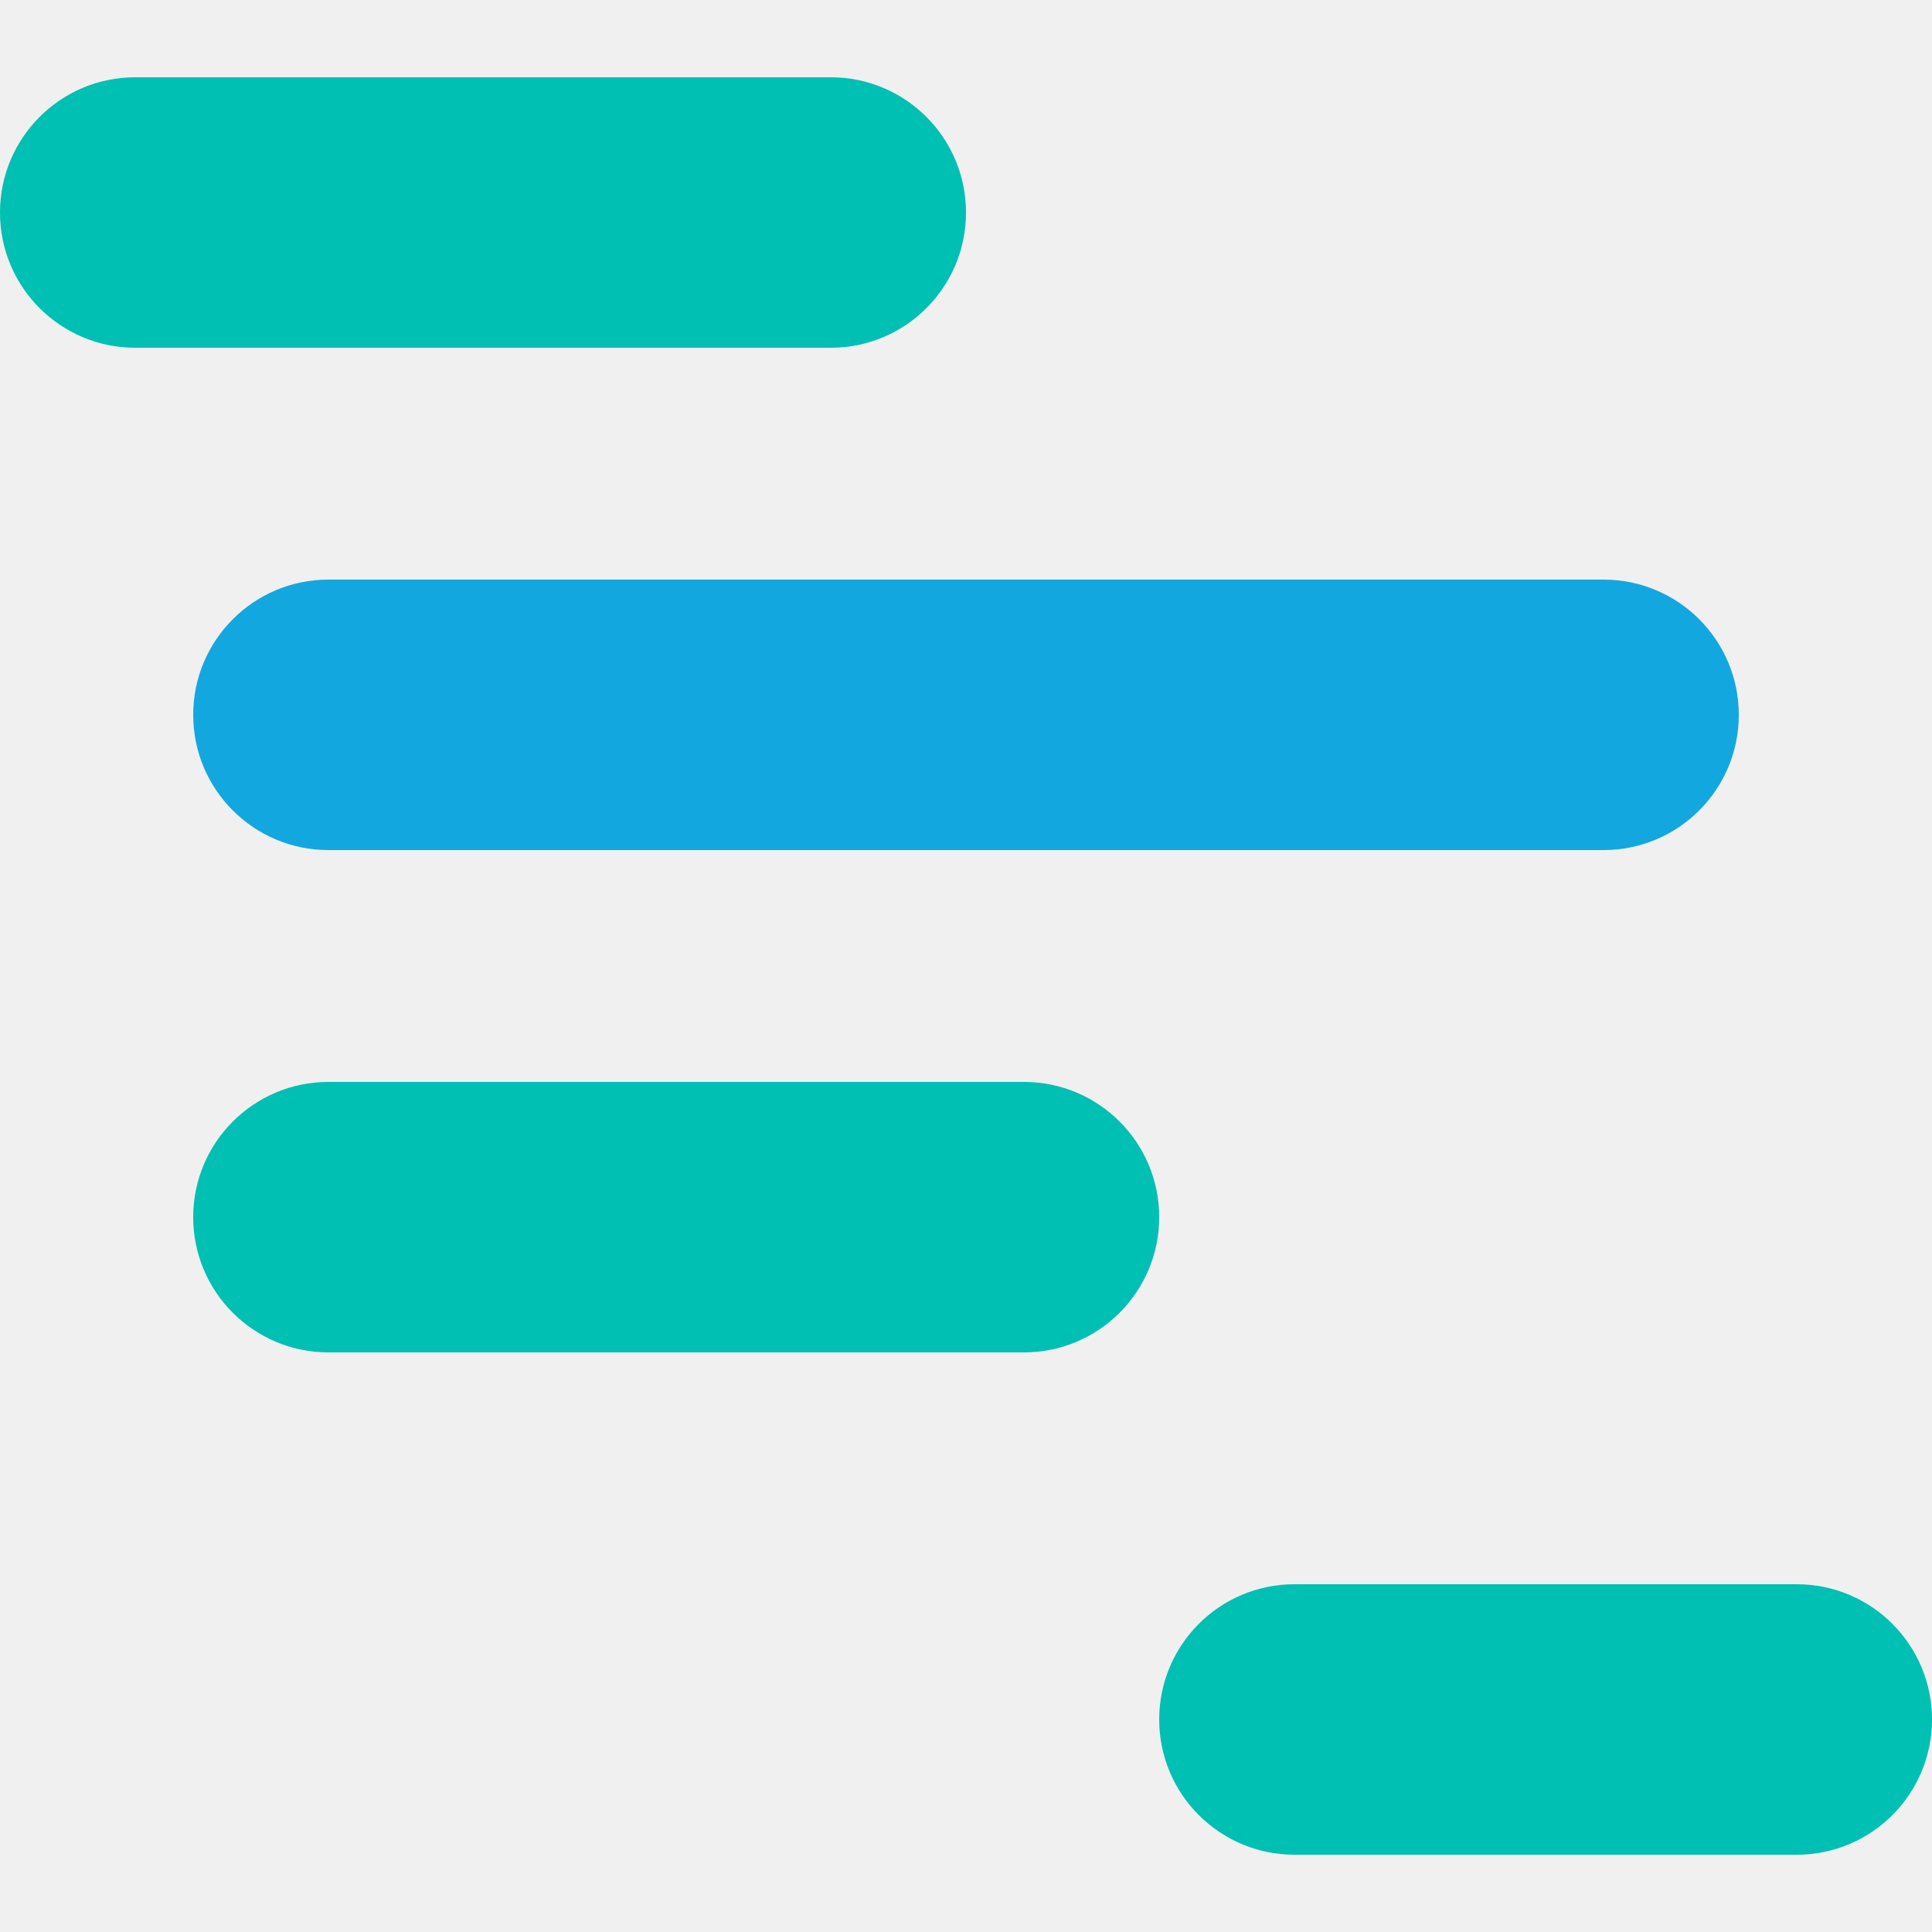
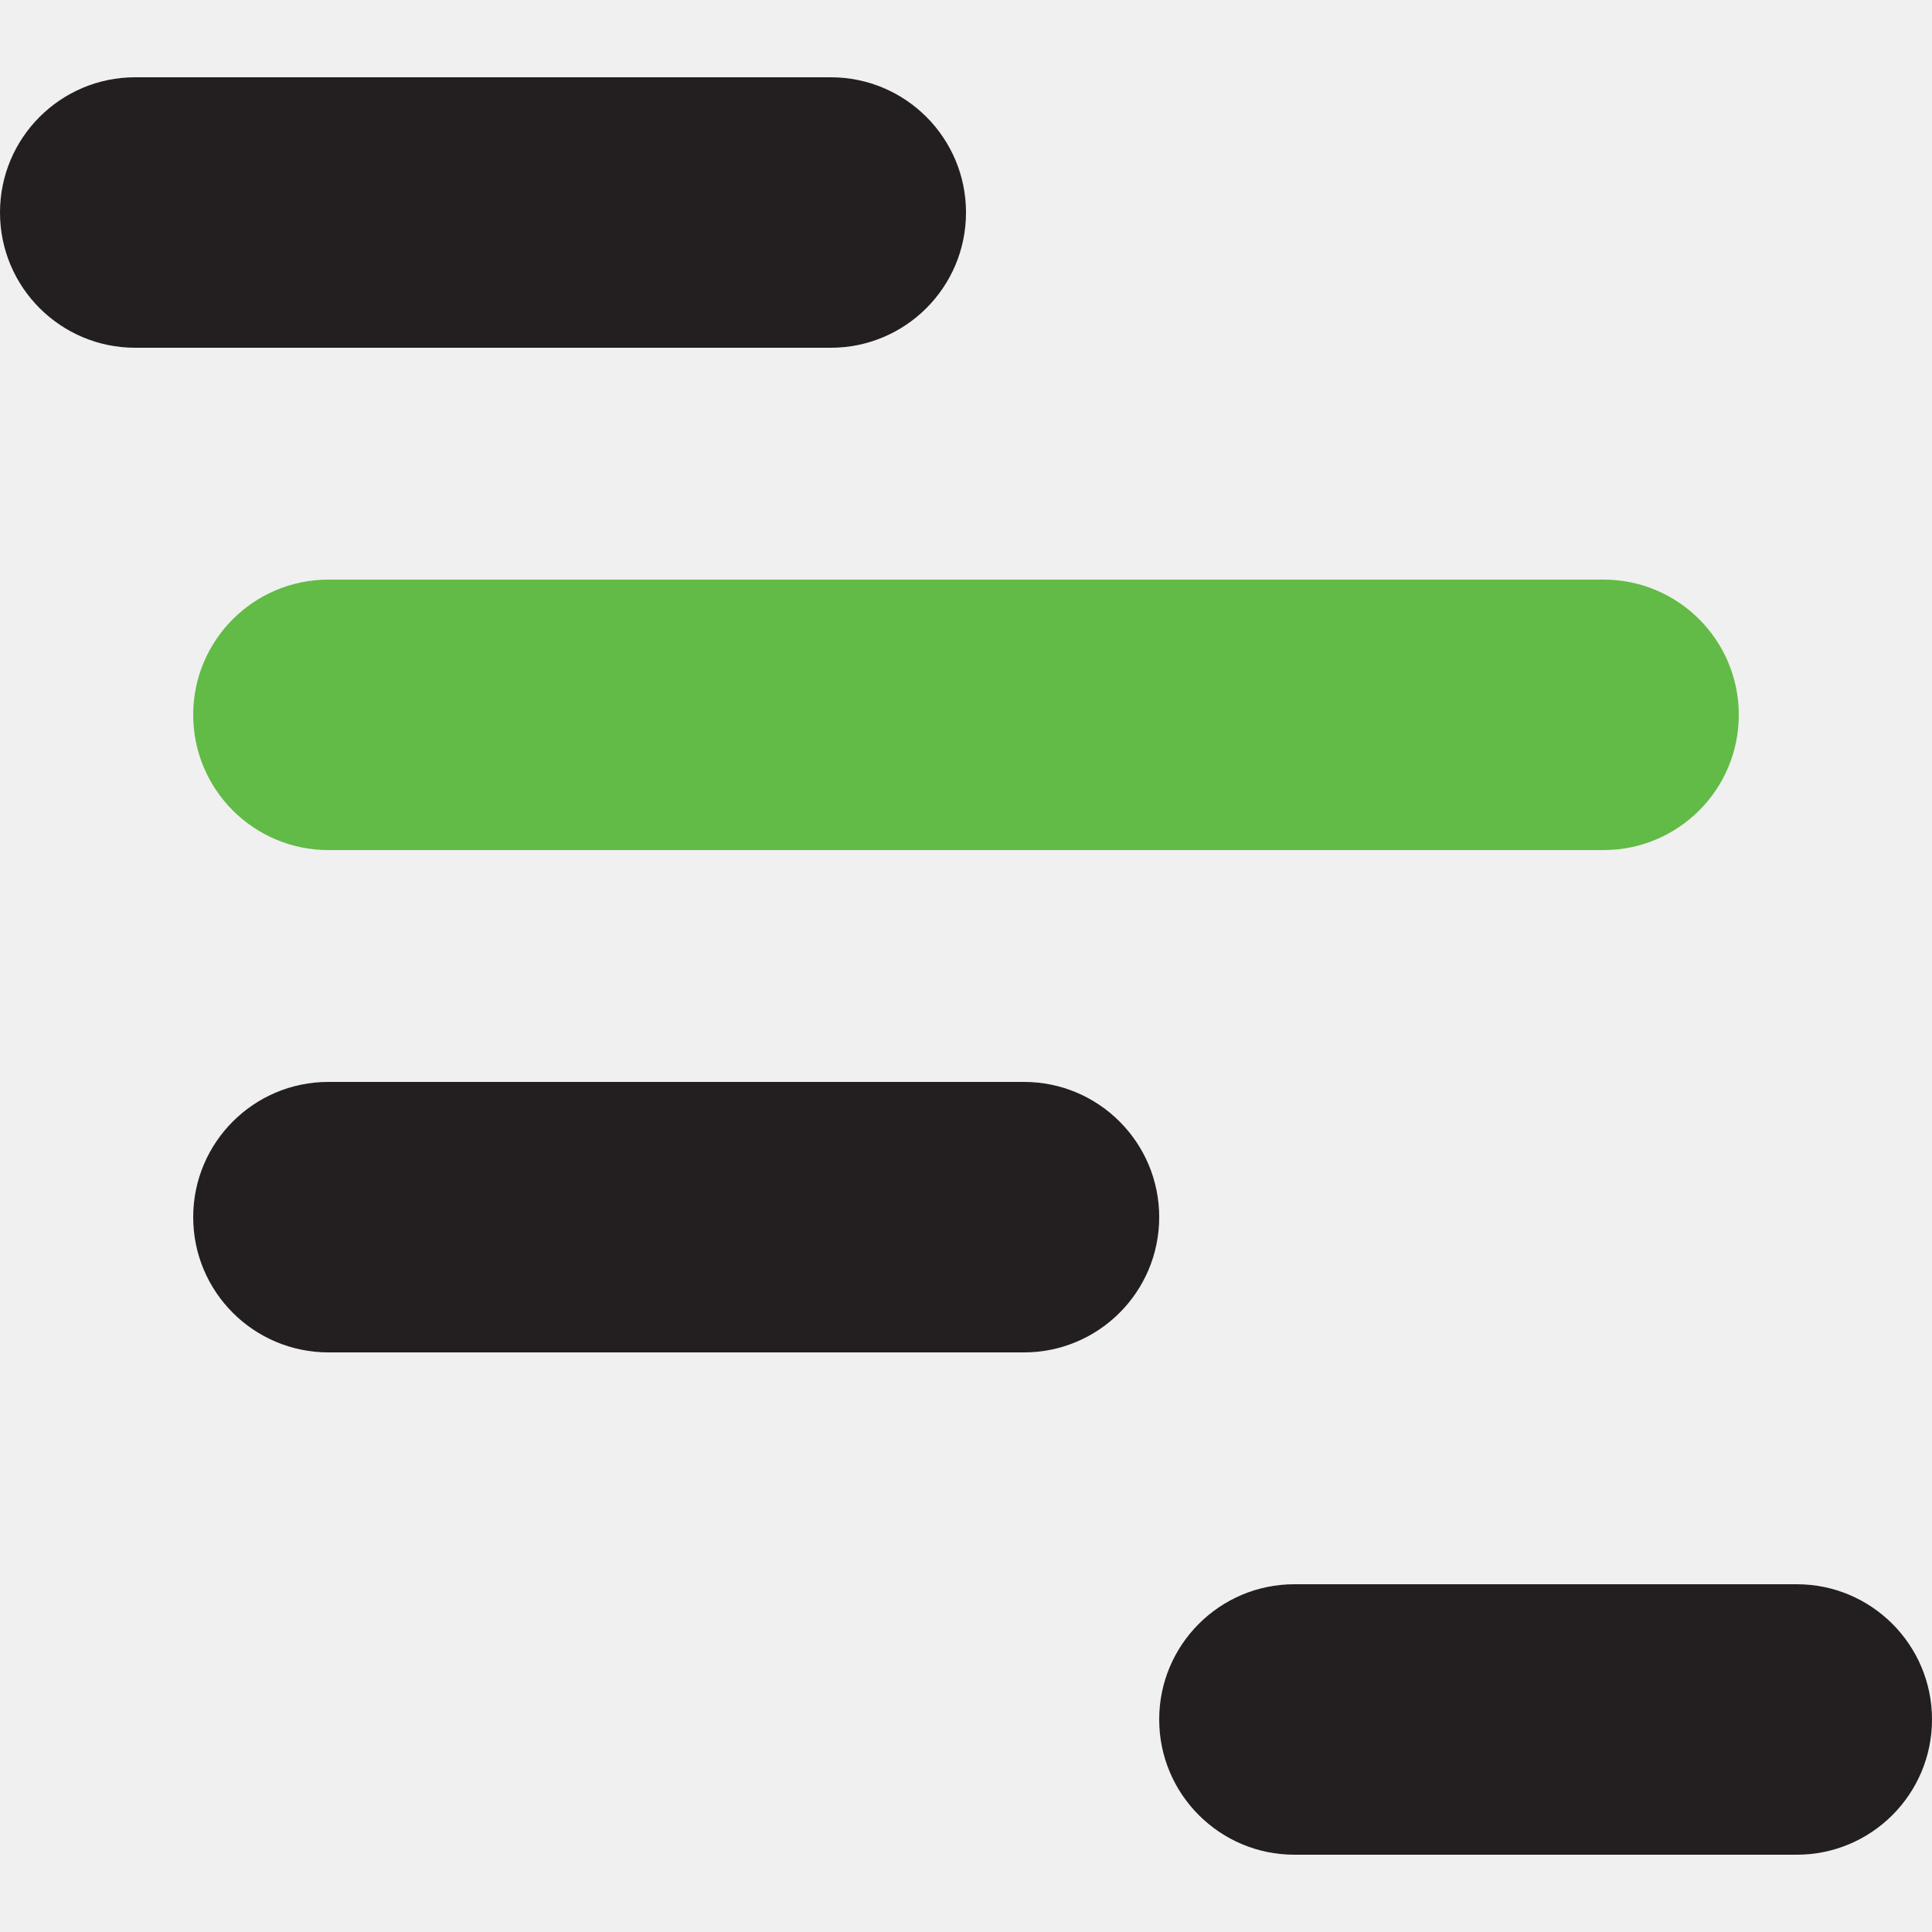
<svg xmlns="http://www.w3.org/2000/svg" xmlns:xlink="http://www.w3.org/1999/xlink" width="32" height="32" viewBox="0 0 32 32">
  <defs>
    <rect id="app_apm-a" width="32" height="32" />
    <rect id="app_apm-c" width="32" height="32" />
    <rect id="app_apm-e" width="32" height="32" />
    <rect id="app_apm-g" width="32" height="32" />
  </defs>
  <g fill="none" fill-rule="evenodd">
    <mask id="app_apm-b" fill="#fff">
      <use xlink:href="#app_apm-a" />
    </mask>
-     <path fill="#13A7DF" fill-rule="nonzero" d="M5.44,9.6 L26.56,9.6 L26.56,9.6 C27.797,9.6 28.8,10.603 28.8,11.84 L28.8,11.84 L28.8,11.84 C28.8,13.077 27.797,14.08 26.56,14.08 L5.44,14.08 L5.44,14.08 C4.203,14.08 3.2,13.077 3.2,11.84 L3.2,11.84 L3.2,11.84 C3.2,10.603 4.203,9.6 5.44,9.6 Z" mask="url(#app_apm-b)" />
+     <path fill="#62bb46" fill-rule="nonzero" d="M5.44,9.6 L26.56,9.6 L26.56,9.6 C27.797,9.6 28.8,10.603 28.8,11.84 L28.8,11.84 L28.8,11.84 C28.8,13.077 27.797,14.08 26.56,14.08 L5.44,14.08 L5.44,14.08 C4.203,14.08 3.2,13.077 3.2,11.84 L3.2,11.84 L3.2,11.84 C3.2,10.603 4.203,9.6 5.44,9.6 Z" mask="url(#app_apm-b)" />
    <mask id="app_apm-d" fill="#fff">
      <use xlink:href="#app_apm-c" />
    </mask>
-     <path fill="#00BFB3" fill-rule="nonzero" d="M21.44,26.24 L29.76,26.24 L29.76,26.24 C30.997,26.24 32,27.243 32,28.48 L32,28.48 L32,28.48 C32,29.717 30.997,30.72 29.76,30.72 L21.44,30.72 L21.44,30.72 C20.203,30.72 19.2,29.717 19.2,28.48 L19.2,28.48 L19.2,28.48 C19.2,27.243 20.203,26.24 21.44,26.24 Z" mask="url(#app_apm-d)" />
+     <path fill="#231f20" fill-rule="nonzero" d="M21.44,26.24 L29.76,26.24 L29.76,26.24 C30.997,26.24 32,27.243 32,28.48 L32,28.48 L32,28.48 C32,29.717 30.997,30.72 29.76,30.72 L21.44,30.72 L21.44,30.72 C20.203,30.72 19.2,29.717 19.2,28.48 L19.2,28.48 L19.2,28.48 C19.2,27.243 20.203,26.24 21.44,26.24 Z" mask="url(#app_apm-d)" />
    <g>
      <mask id="app_apm-f" fill="#fff">
        <use xlink:href="#app_apm-e" />
      </mask>
-       <path fill="#00BFB3" fill-rule="nonzero" d="M2.24,1.28 L13.76,1.28 L13.76,1.28 C14.997,1.28 16,2.283 16,3.52 L16,3.52 L16,3.52 C16,4.757 14.997,5.76 13.76,5.76 L2.24,5.76 L2.24,5.76 C1.003,5.76 1.5150324e-16,4.757 0,3.52 L0,3.52 L0,3.52 C-1.5150324e-16,2.283 1.003,1.28 2.24,1.28 Z" mask="url(#app_apm-f)" />
+       <path fill="#231f20" fill-rule="nonzero" d="M2.24,1.28 L13.76,1.28 L13.76,1.28 C14.997,1.28 16,2.283 16,3.52 L16,3.52 L16,3.52 C16,4.757 14.997,5.76 13.76,5.76 L2.24,5.76 L2.24,5.76 C1.003,5.76 1.5150324e-16,4.757 0,3.52 L0,3.52 L0,3.52 C-1.5150324e-16,2.283 1.003,1.28 2.24,1.28 Z" mask="url(#app_apm-f)" />
    </g>
    <g>
      <mask id="app_apm-h" fill="#fff">
        <use xlink:href="#app_apm-g" />
      </mask>
-       <path fill="#00BFB3" fill-rule="nonzero" d="M5.44,17.92 L16.96,17.92 L16.96,17.92 C18.197,17.92 19.2,18.923 19.2,20.16 L19.2,20.16 L19.2,20.16 C19.2,21.397 18.197,22.4 16.96,22.4 L5.44,22.4 L5.44,22.4 C4.203,22.4 3.2,21.397 3.2,20.16 L3.2,20.16 L3.2,20.16 C3.2,18.923 4.203,17.92 5.44,17.92 Z" mask="url(#app_apm-h)" />
+       <path fill="#231f20" fill-rule="nonzero" d="M5.44,17.92 L16.96,17.92 L16.96,17.92 C18.197,17.92 19.2,18.923 19.2,20.16 L19.2,20.16 L19.2,20.16 C19.2,21.397 18.197,22.4 16.96,22.4 L5.44,22.4 L5.44,22.4 C4.203,22.4 3.2,21.397 3.2,20.16 L3.2,20.16 L3.2,20.16 C3.2,18.923 4.203,17.92 5.44,17.92 Z" mask="url(#app_apm-h)" />
    </g>
  </g>
</svg>
